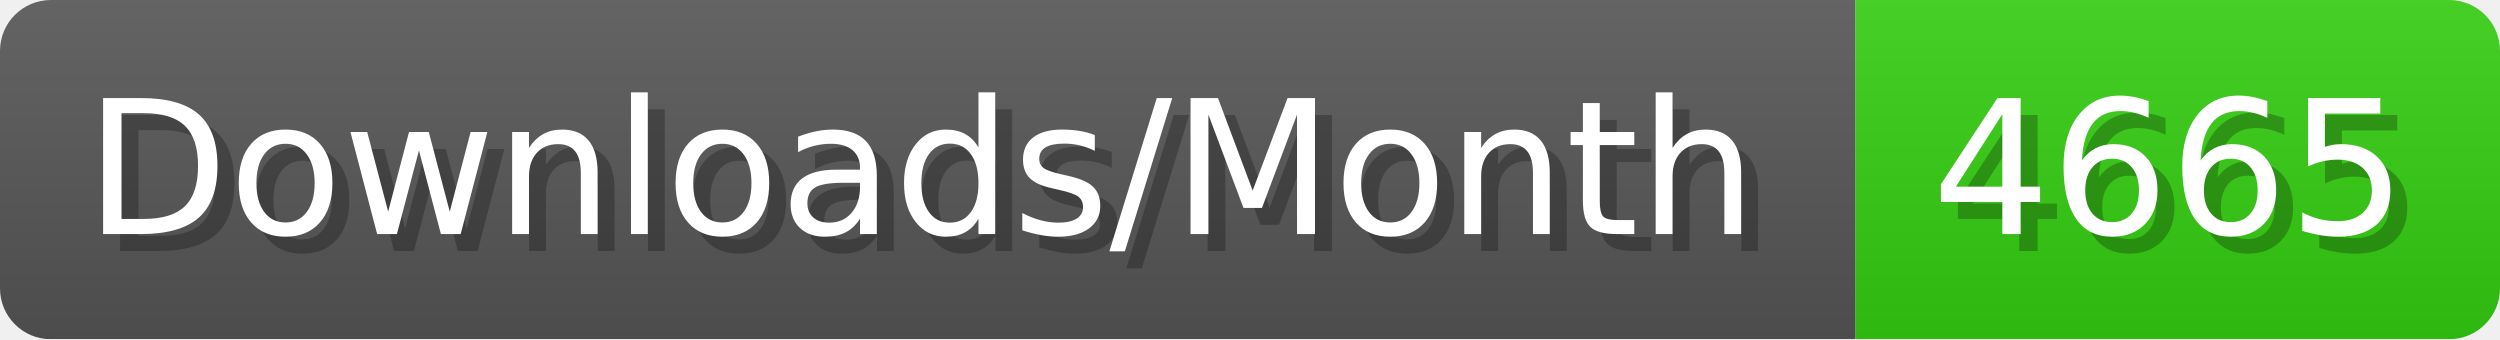
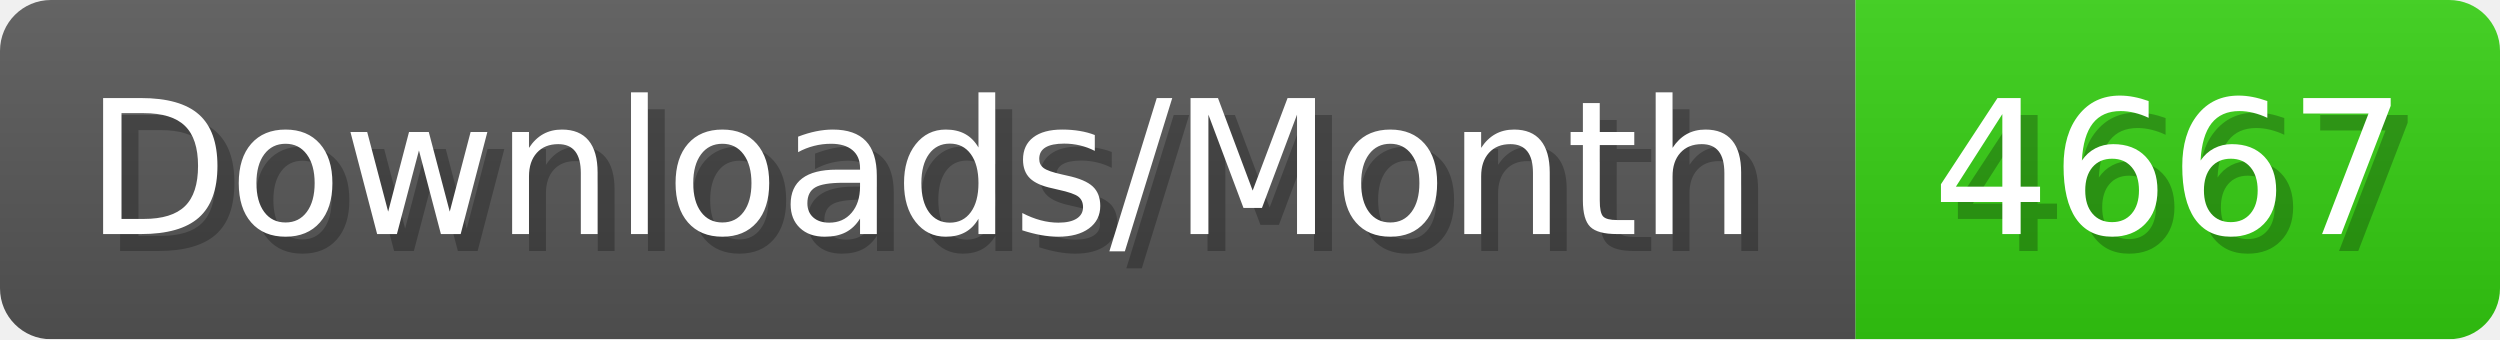
- <svg xmlns="http://www.w3.org/2000/svg" width="147.4" height="20" viewBox="0 0 1474 200" role="img" aria-label="Downloads/Month: 4665">
+ <svg xmlns="http://www.w3.org/2000/svg" width="147.4" height="20" viewBox="0 0 1474 200" role="img" aria-label="Downloads/Month: 4667">
  <linearGradient id="YlXUI" x2="0" y2="100%">
    <stop offset="0" stop-opacity=".1" stop-color="#EEE" />
    <stop offset="1" stop-opacity=".1" />
  </linearGradient>
  <mask id="JHhop">
    <rect width="1474" height="200" rx="30" fill="#FFF" />
  </mask>
  <g mask="url(#JHhop)">
    <rect width="1094" height="200" fill="#555" />
    <rect width="380" height="200" fill="#3C1" x="1094" />
    <rect width="1474" height="200" fill="url(#YlXUI)" />
  </g>
  <g aria-hidden="true" fill="#fff" text-anchor="start" font-family="Verdana,DejaVu Sans,sans-serif" font-size="110">
    <text x="60" y="148" textLength="994" fill="#000" opacity="0.25">Downloads/Month</text>
    <text x="50" y="138" textLength="994">Downloads/Month</text>
-     <text x="1149" y="148" textLength="280" fill="#000" opacity="0.25">4665</text>
-     <text x="1139" y="138" textLength="280">4665</text>
+     <text x="1149" y="148" textLength="280" fill="#000" opacity="0.25">4667</text>
+     <text x="1139" y="138" textLength="280">4667</text>
  </g>
</svg>
